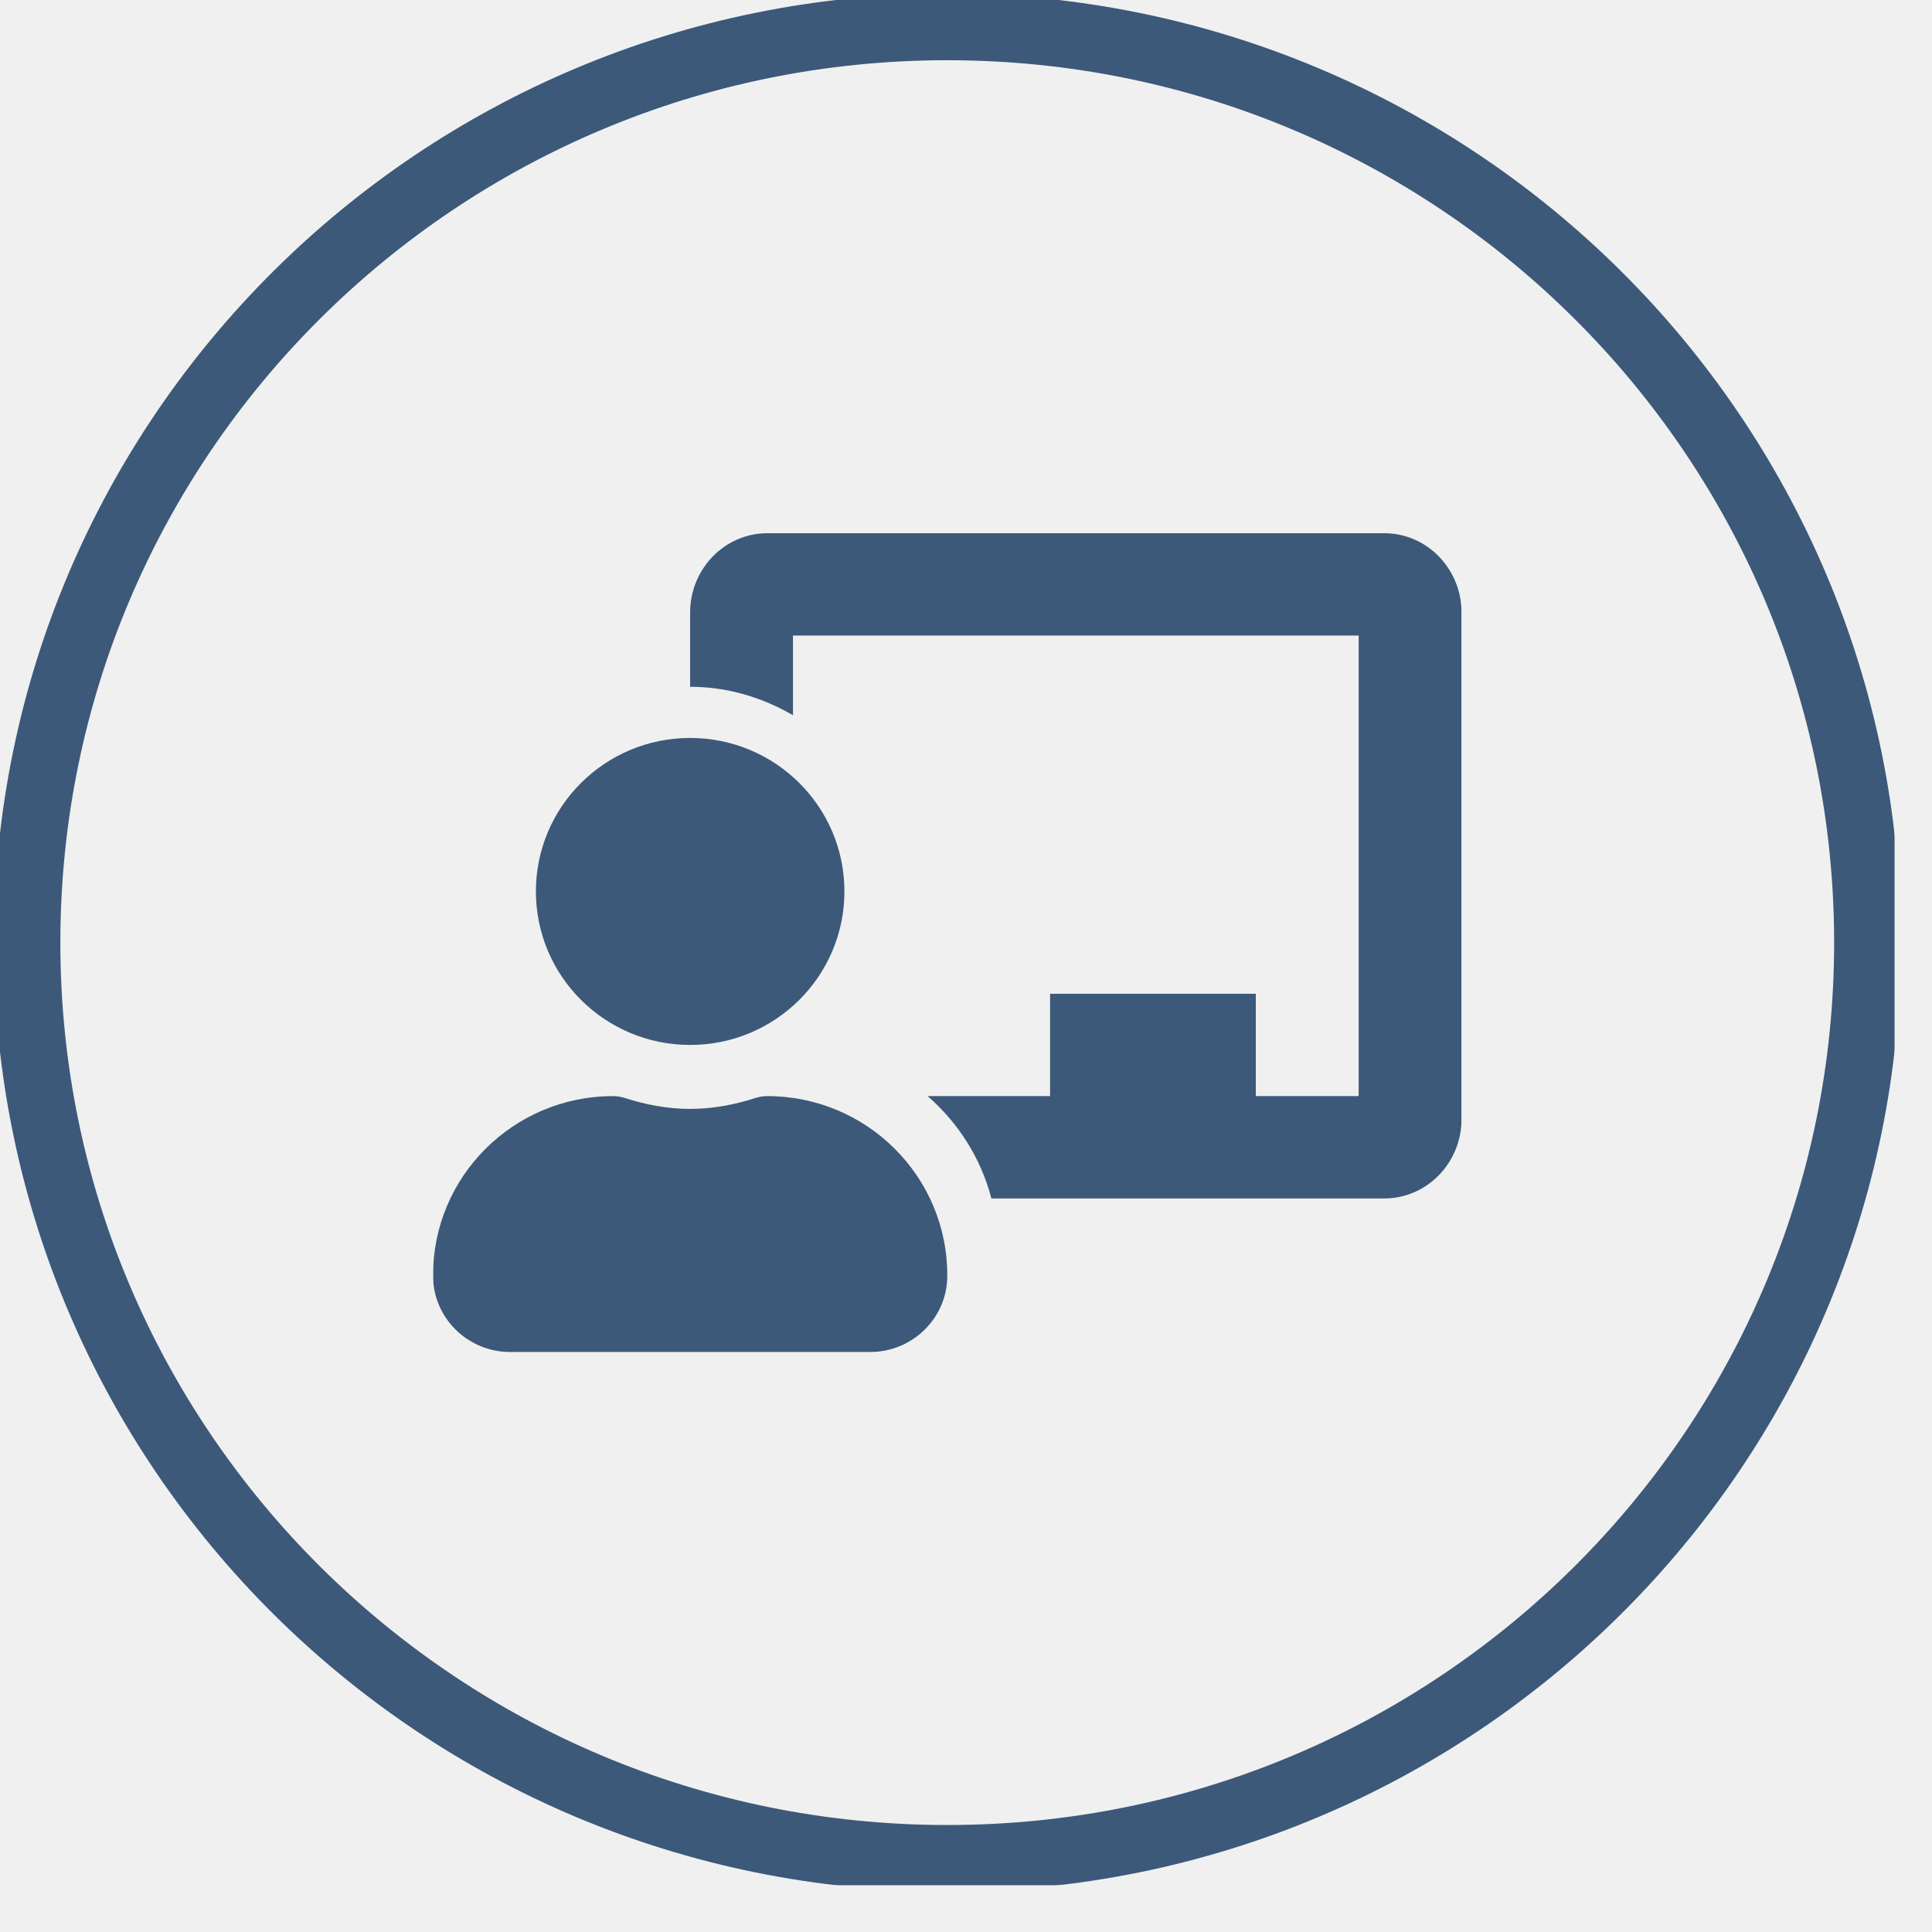
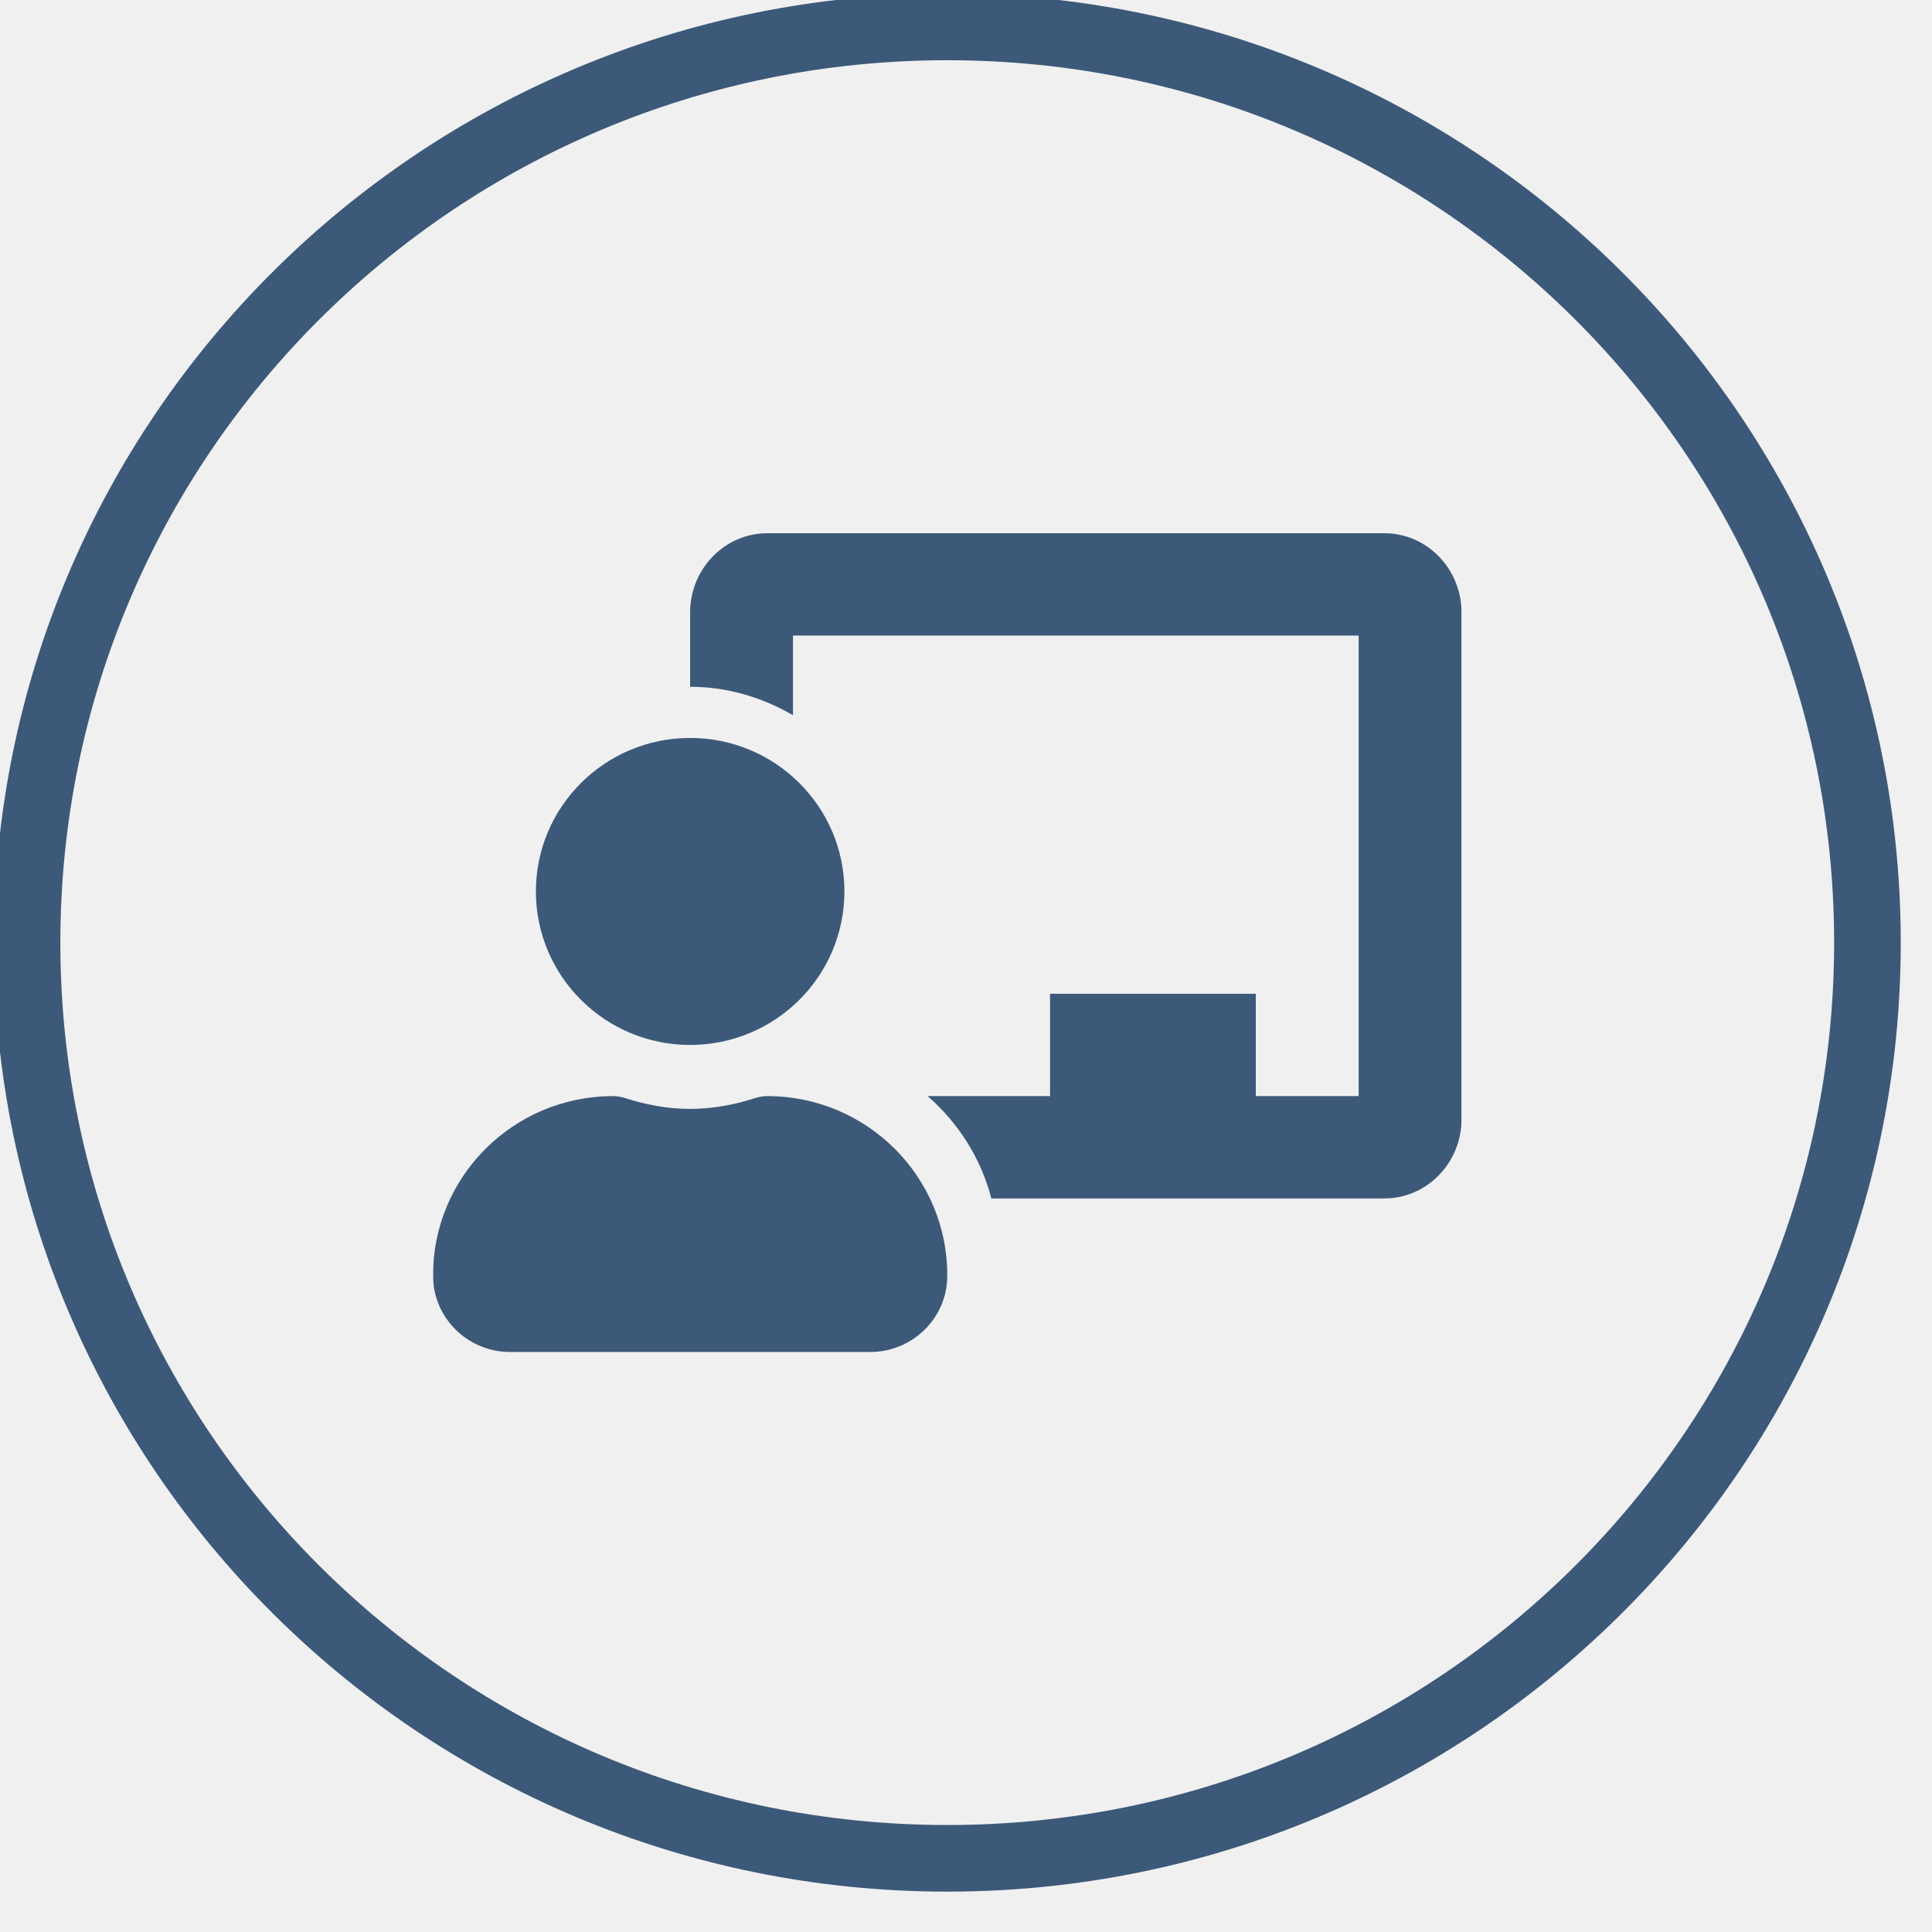
<svg xmlns="http://www.w3.org/2000/svg" width="29" height="29" viewBox="0 0 29 29" fill="none">
-   <mask id="mask0_301_258" style="mask-type:luminance" maskUnits="userSpaceOnUse" x="0" y="0" width="29" height="29">
-     <path d="M28.438 0H0V28.298H28.438V0Z" fill="white" />
+   <mask id="mask0_301_261" style="mask-type:luminance" maskUnits="userSpaceOnUse" x="6" y="6" width="16" height="16">
+     <path d="M21.938 6.468H6.5V21.83H21.938V6.468Z" fill="white" />
  </mask>
-   <g mask="url(#mask0_301_258)">
-     <mask id="mask1_301_258" style="mask-type:luminance" maskUnits="userSpaceOnUse" x="6" y="6" width="16" height="16">
-       <path d="M21.938 6.468H6.5V21.83H21.938V6.468Z" fill="white" />
-     </mask>
-     <g mask="url(#mask1_301_258)">
-       <path d="M11.517 16.453C11.46 16.453 11.402 16.462 11.347 16.479C11.034 16.58 10.706 16.645 10.359 16.645C10.013 16.645 9.685 16.58 9.372 16.479C9.317 16.462 9.259 16.453 9.202 16.453C7.705 16.453 6.492 17.665 6.5 19.156C6.504 19.787 7.024 20.294 7.658 20.294H13.061C13.695 20.294 14.216 19.787 14.219 19.156C14.227 17.665 13.014 16.453 11.517 16.453ZM10.359 15.685C11.638 15.685 12.675 14.653 12.675 13.381C12.675 12.108 11.638 11.077 10.359 11.077C9.081 11.077 8.044 12.108 8.044 13.381C8.044 14.653 9.081 15.685 10.359 15.685ZM20.78 8.004H11.517C10.879 8.004 10.359 8.538 10.359 9.194V10.309C10.924 10.309 11.447 10.471 11.903 10.736V9.54H20.394V16.453H18.85V14.917H15.762V16.453H13.924C14.384 16.854 14.723 17.383 14.881 17.989H20.78C21.418 17.989 21.938 17.455 21.938 16.799V9.194C21.938 8.538 21.418 8.004 20.78 8.004Z" fill="#3C5979" />
-     </g>
-     <path d="M28.031 14.149C28.031 6.558 21.847 0.404 14.219 0.404C6.59 0.404 0.406 6.558 0.406 14.149C0.406 21.74 6.59 27.894 14.219 27.894C21.847 27.894 28.031 21.74 28.031 14.149Z" stroke="#3C5979" />
+   <g mask="url(#mask0_301_261)">
+     <path d="M11.517 16.453C11.46 16.453 11.402 16.462 11.347 16.479C11.034 16.58 10.706 16.645 10.359 16.645C10.013 16.645 9.685 16.58 9.372 16.479C9.317 16.462 9.259 16.453 9.202 16.453C7.705 16.453 6.492 17.665 6.5 19.156C6.504 19.787 7.024 20.294 7.658 20.294H13.061C13.695 20.294 14.216 19.787 14.219 19.156C14.227 17.665 13.014 16.453 11.517 16.453ZM10.359 15.685C11.638 15.685 12.675 14.653 12.675 13.381C12.675 12.108 11.638 11.077 10.359 11.077C9.081 11.077 8.044 12.108 8.044 13.381C8.044 14.653 9.081 15.685 10.359 15.685ZM20.78 8.004H11.517C10.879 8.004 10.359 8.538 10.359 9.194V10.309C10.924 10.309 11.447 10.471 11.903 10.736V9.54H20.394V16.453H18.85V14.917H15.762V16.453H13.924C14.384 16.854 14.723 17.383 14.881 17.989H20.78C21.418 17.989 21.938 17.455 21.938 16.799V9.194C21.938 8.538 21.418 8.004 20.78 8.004Z" fill="#3C5979" />
  </g>
+   <path d="M28.031 14.149C28.031 6.558 21.847 0.404 14.219 0.404C6.59 0.404 0.406 6.558 0.406 14.149C0.406 21.74 6.59 27.894 14.219 27.894C21.847 27.894 28.031 21.74 28.031 14.149Z" stroke="#3C5979" />
</svg>
